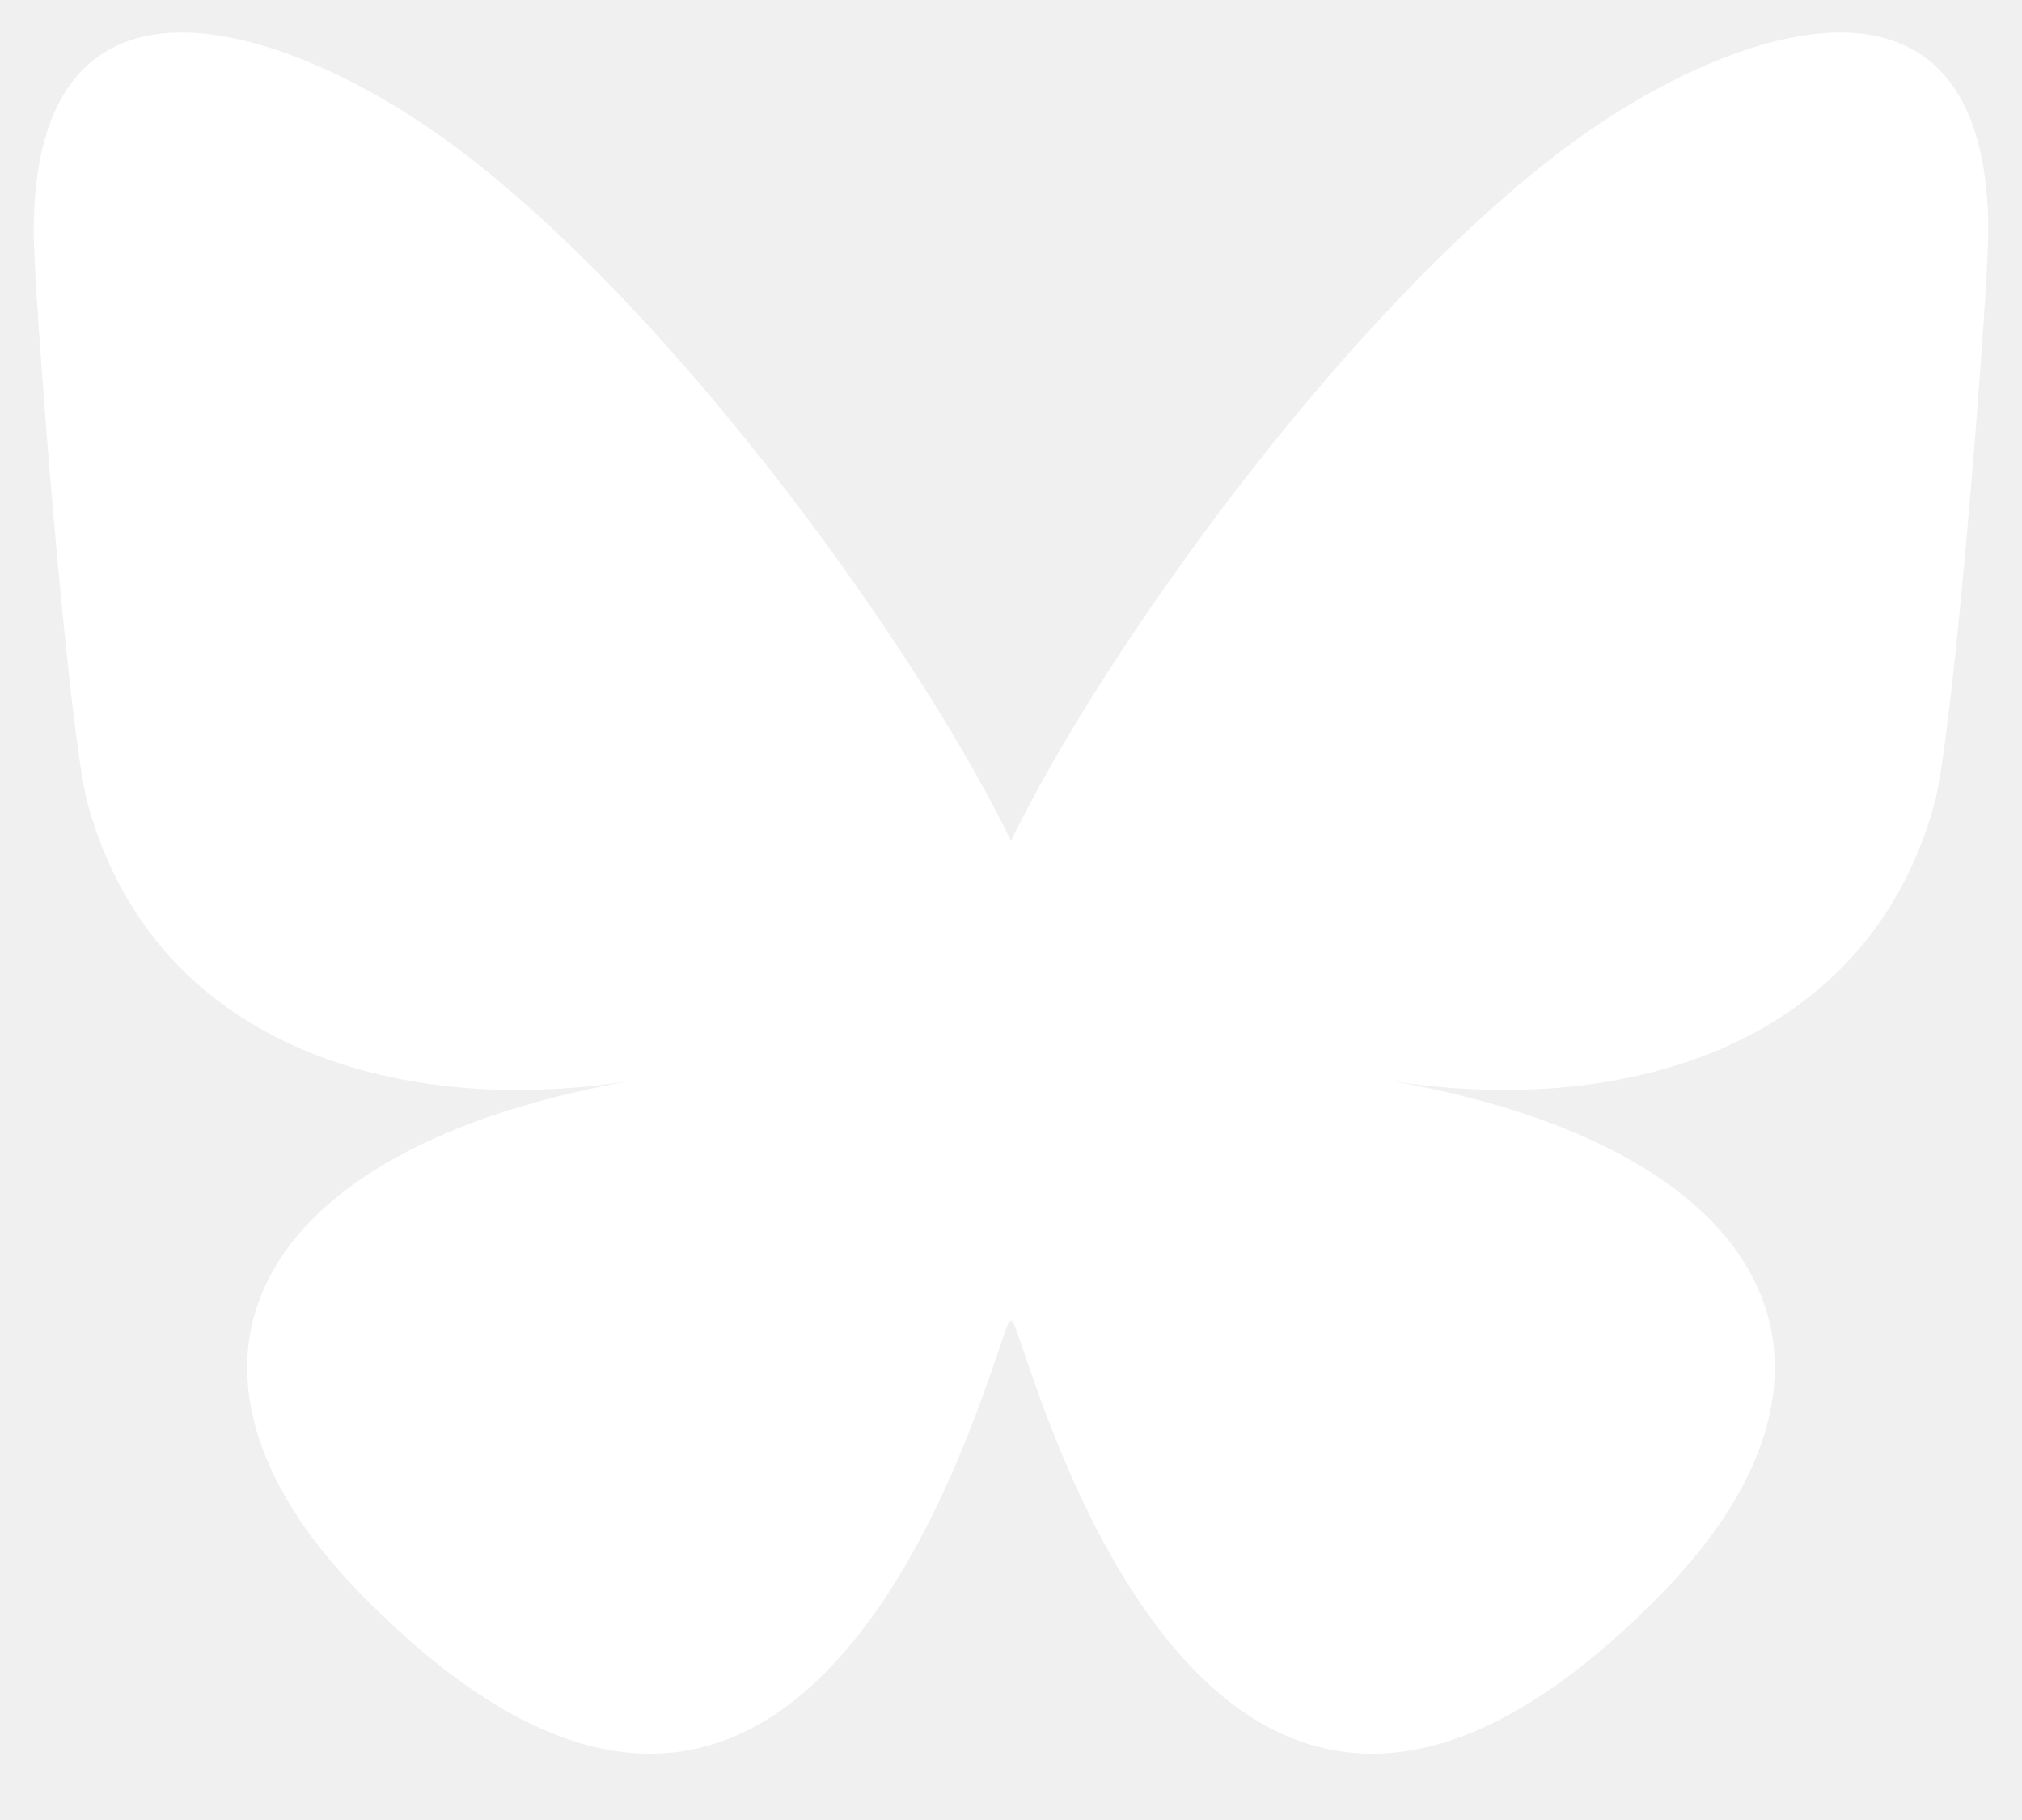
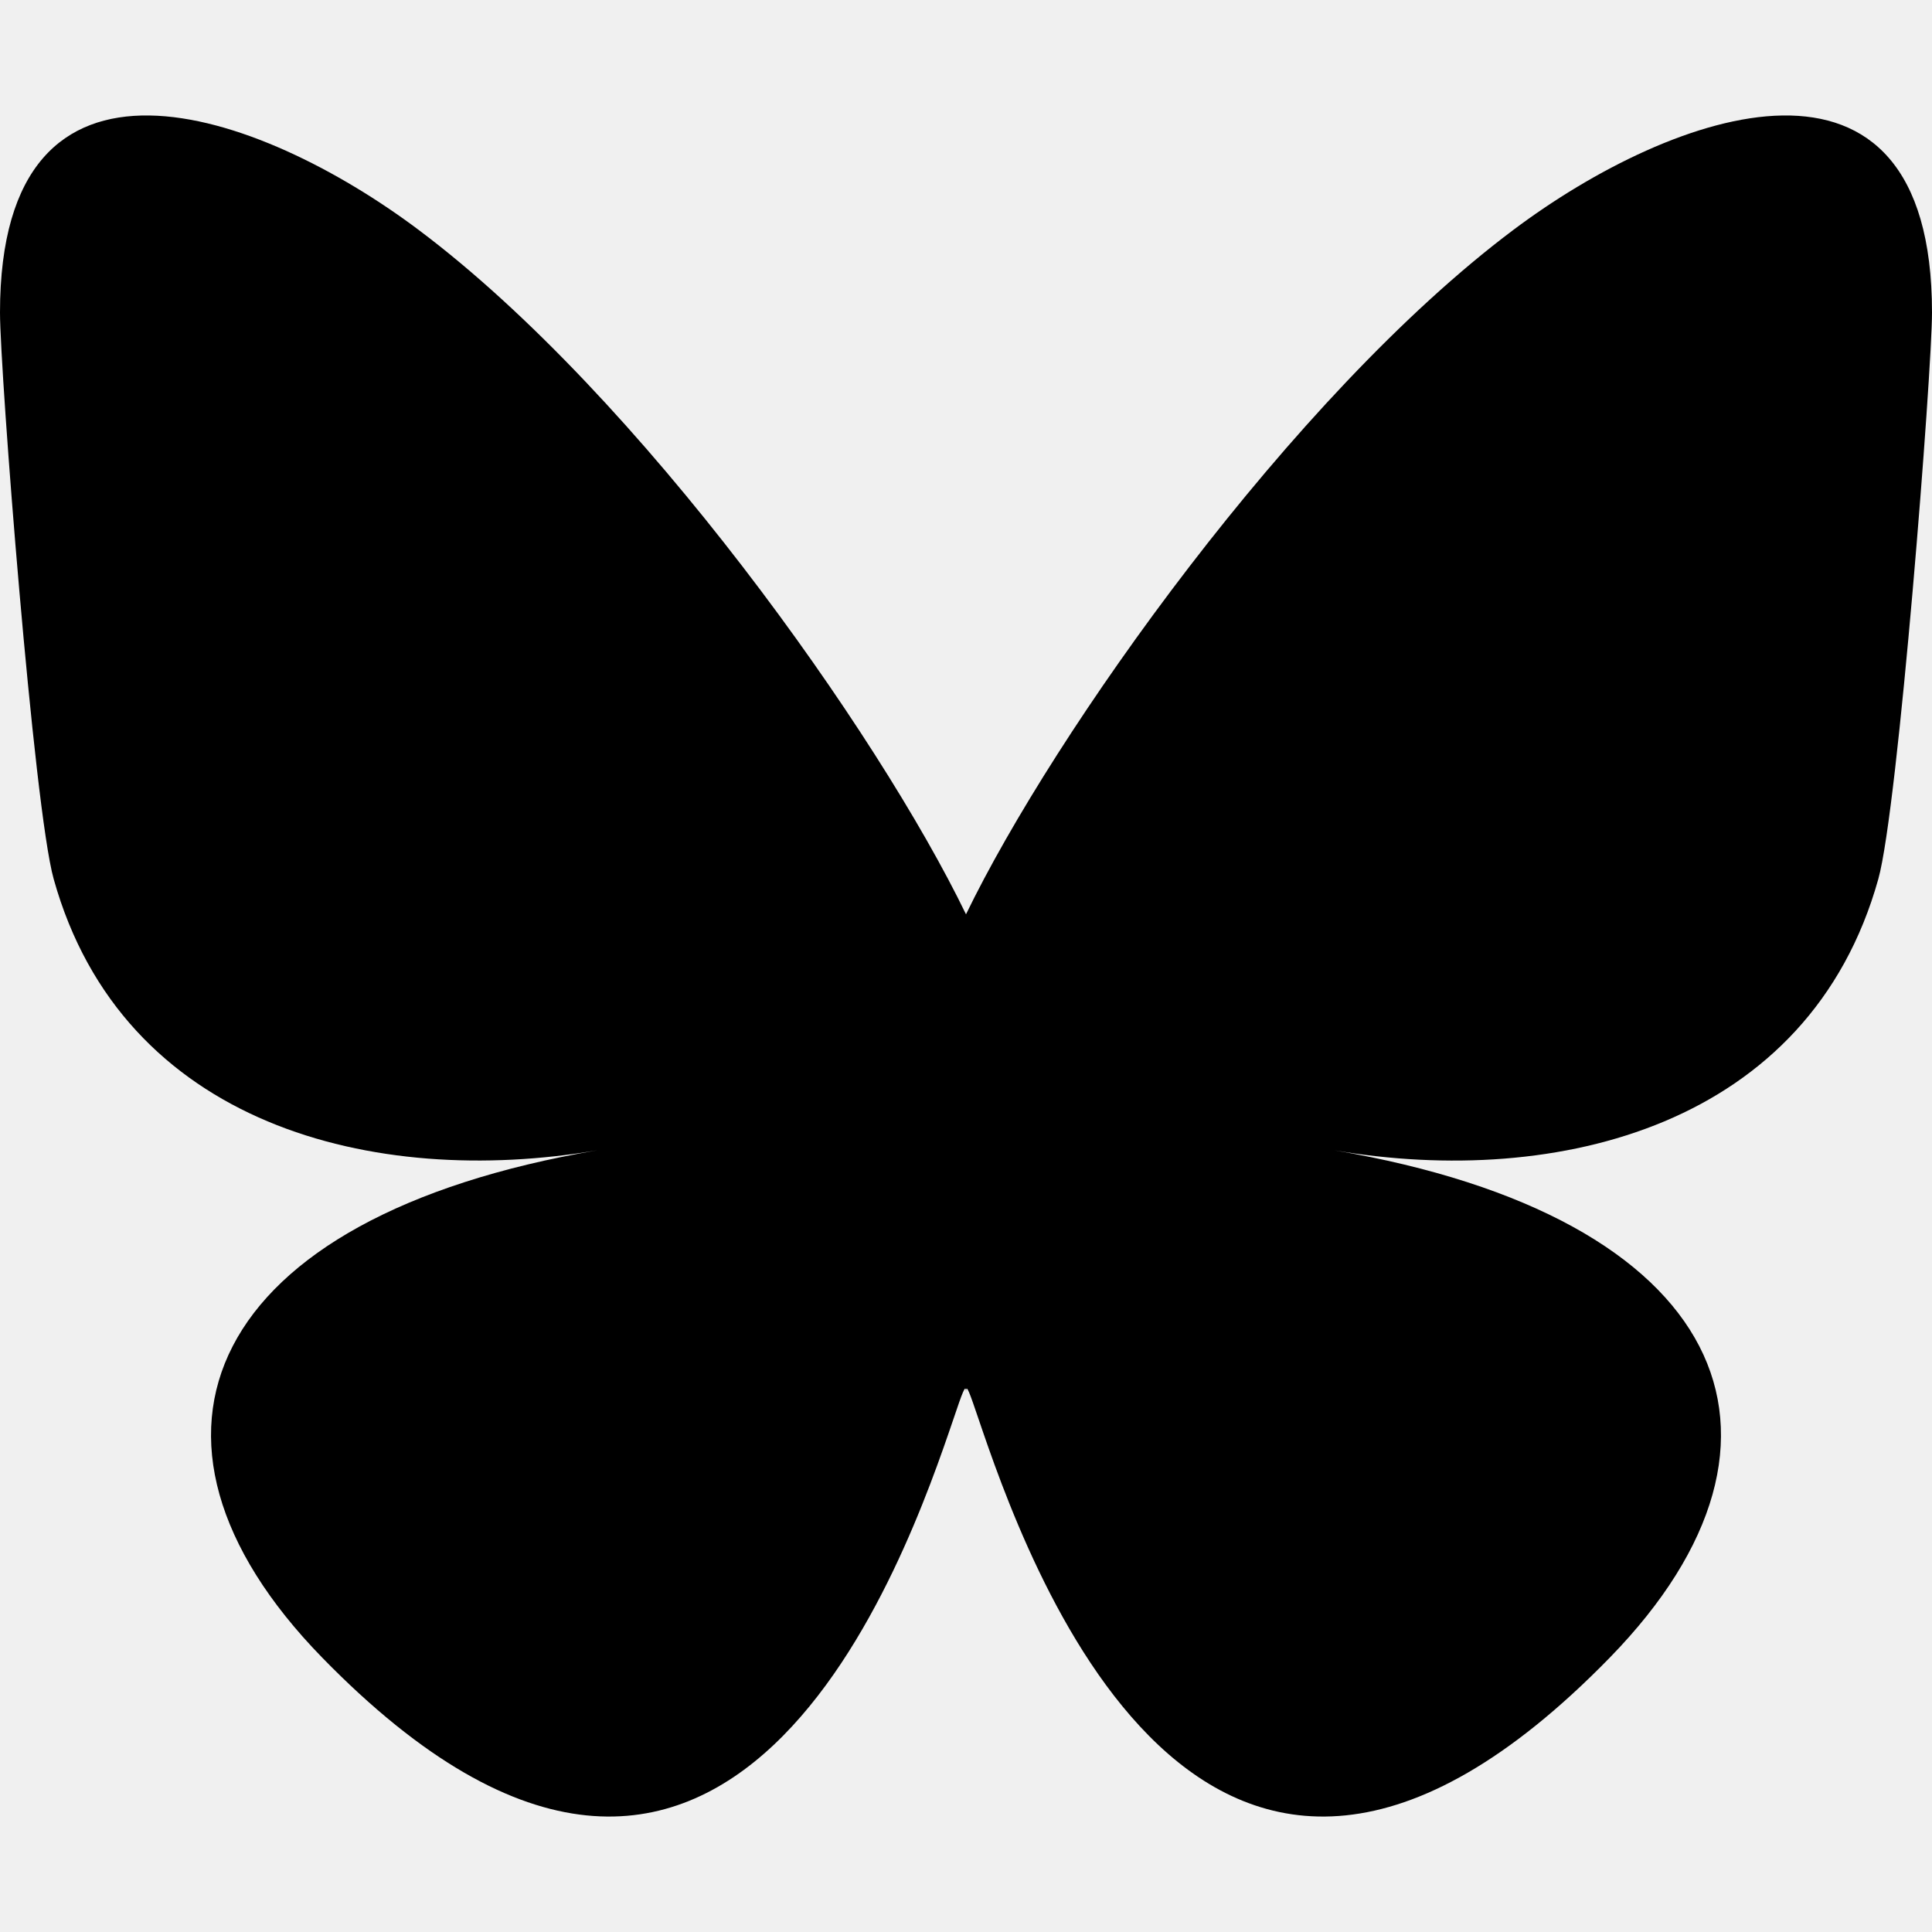
- <svg xmlns="http://www.w3.org/2000/svg" width="30" height="27" viewBox="0 0 30 27" fill="none">
-   <g clip-path="url(#clip0_6781_2495)">
-     <path d="M6.786 2.201C10.111 4.697 13.687 9.758 15 12.474C16.313 9.758 19.889 4.697 23.214 2.201C25.613 0.4 29.5 -0.993 29.5 3.441C29.5 4.327 28.992 10.88 28.695 11.944C27.66 15.644 23.887 16.587 20.532 16.016C26.397 17.014 27.889 20.321 24.667 23.627C18.547 29.907 15.871 22.052 15.185 20.039C15.06 19.67 15.001 19.497 15 19.644C14.999 19.497 14.94 19.67 14.815 20.039C14.129 22.052 11.453 29.907 5.333 23.627C2.111 20.321 3.603 17.014 9.468 16.016C6.113 16.587 2.341 15.644 1.306 11.944C1.008 10.88 0.5 4.326 0.5 3.441C0.5 -0.993 4.387 0.4 6.786 2.201H6.786Z" fill="white" />
-   </g>
-   <defs>
-     <clipPath id="clip0_6781_2495">
-       <rect width="30" height="26.5" fill="white" />
-     </clipPath>
-   </defs>
+ <svg xmlns="http://www.w3.org/2000/svg" role="img" viewBox="0 0 24 24">
+   <path d="M5.202 2.857C7.954 4.922 10.913 9.11 12 11.358c1.087-2.247 4.046-6.436 6.798-8.501C20.783 1.366 24 .213 24 3.883c0 .732-.42 6.156-.667 7.037-.856 3.061-3.978 3.842-6.755 3.37 4.854.826 6.089 3.562 3.422 6.299-5.065 5.196-7.28-1.304-7.847-2.97-.104-.305-.152-.448-.153-.327 0-.121-.05.022-.153.327-.568 1.666-2.782 8.166-7.847 2.97-2.667-2.737-1.432-5.473 3.422-6.3-2.777.473-5.899-.308-6.755-3.369C.42 10.04 0 4.615 0 3.883c0-3.67 3.217-2.517 5.202-1.026" />
</svg>
